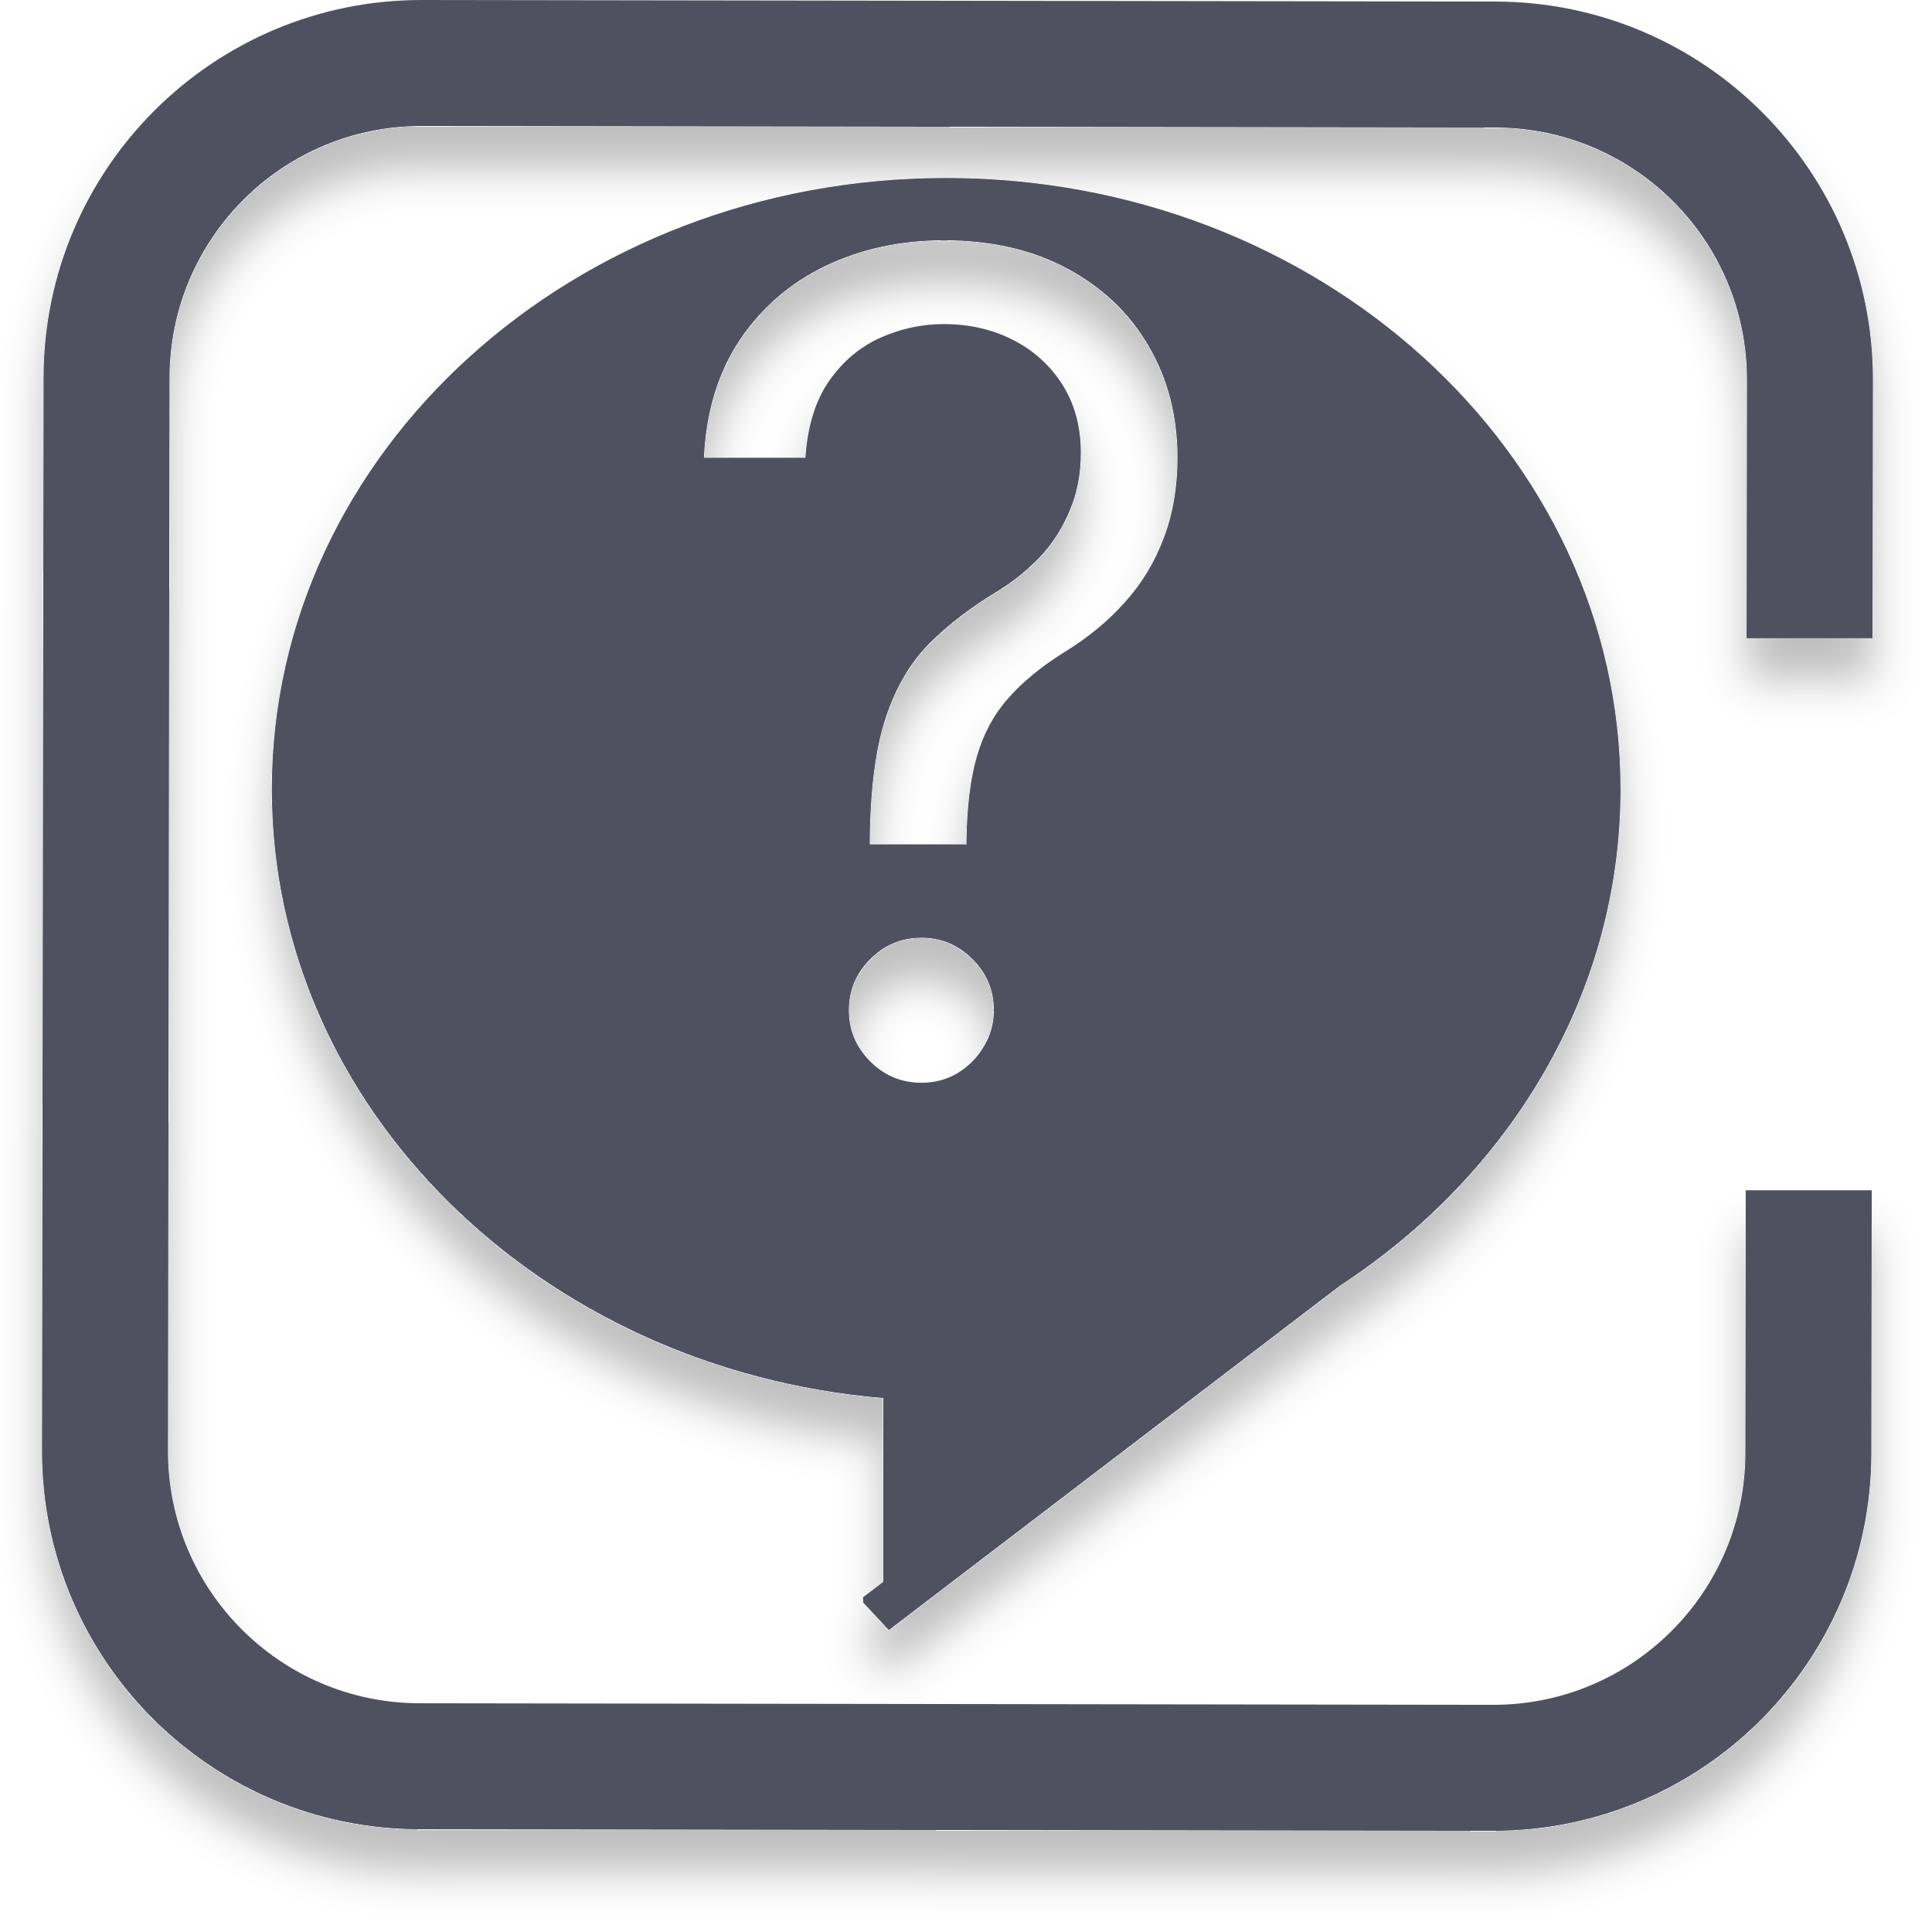
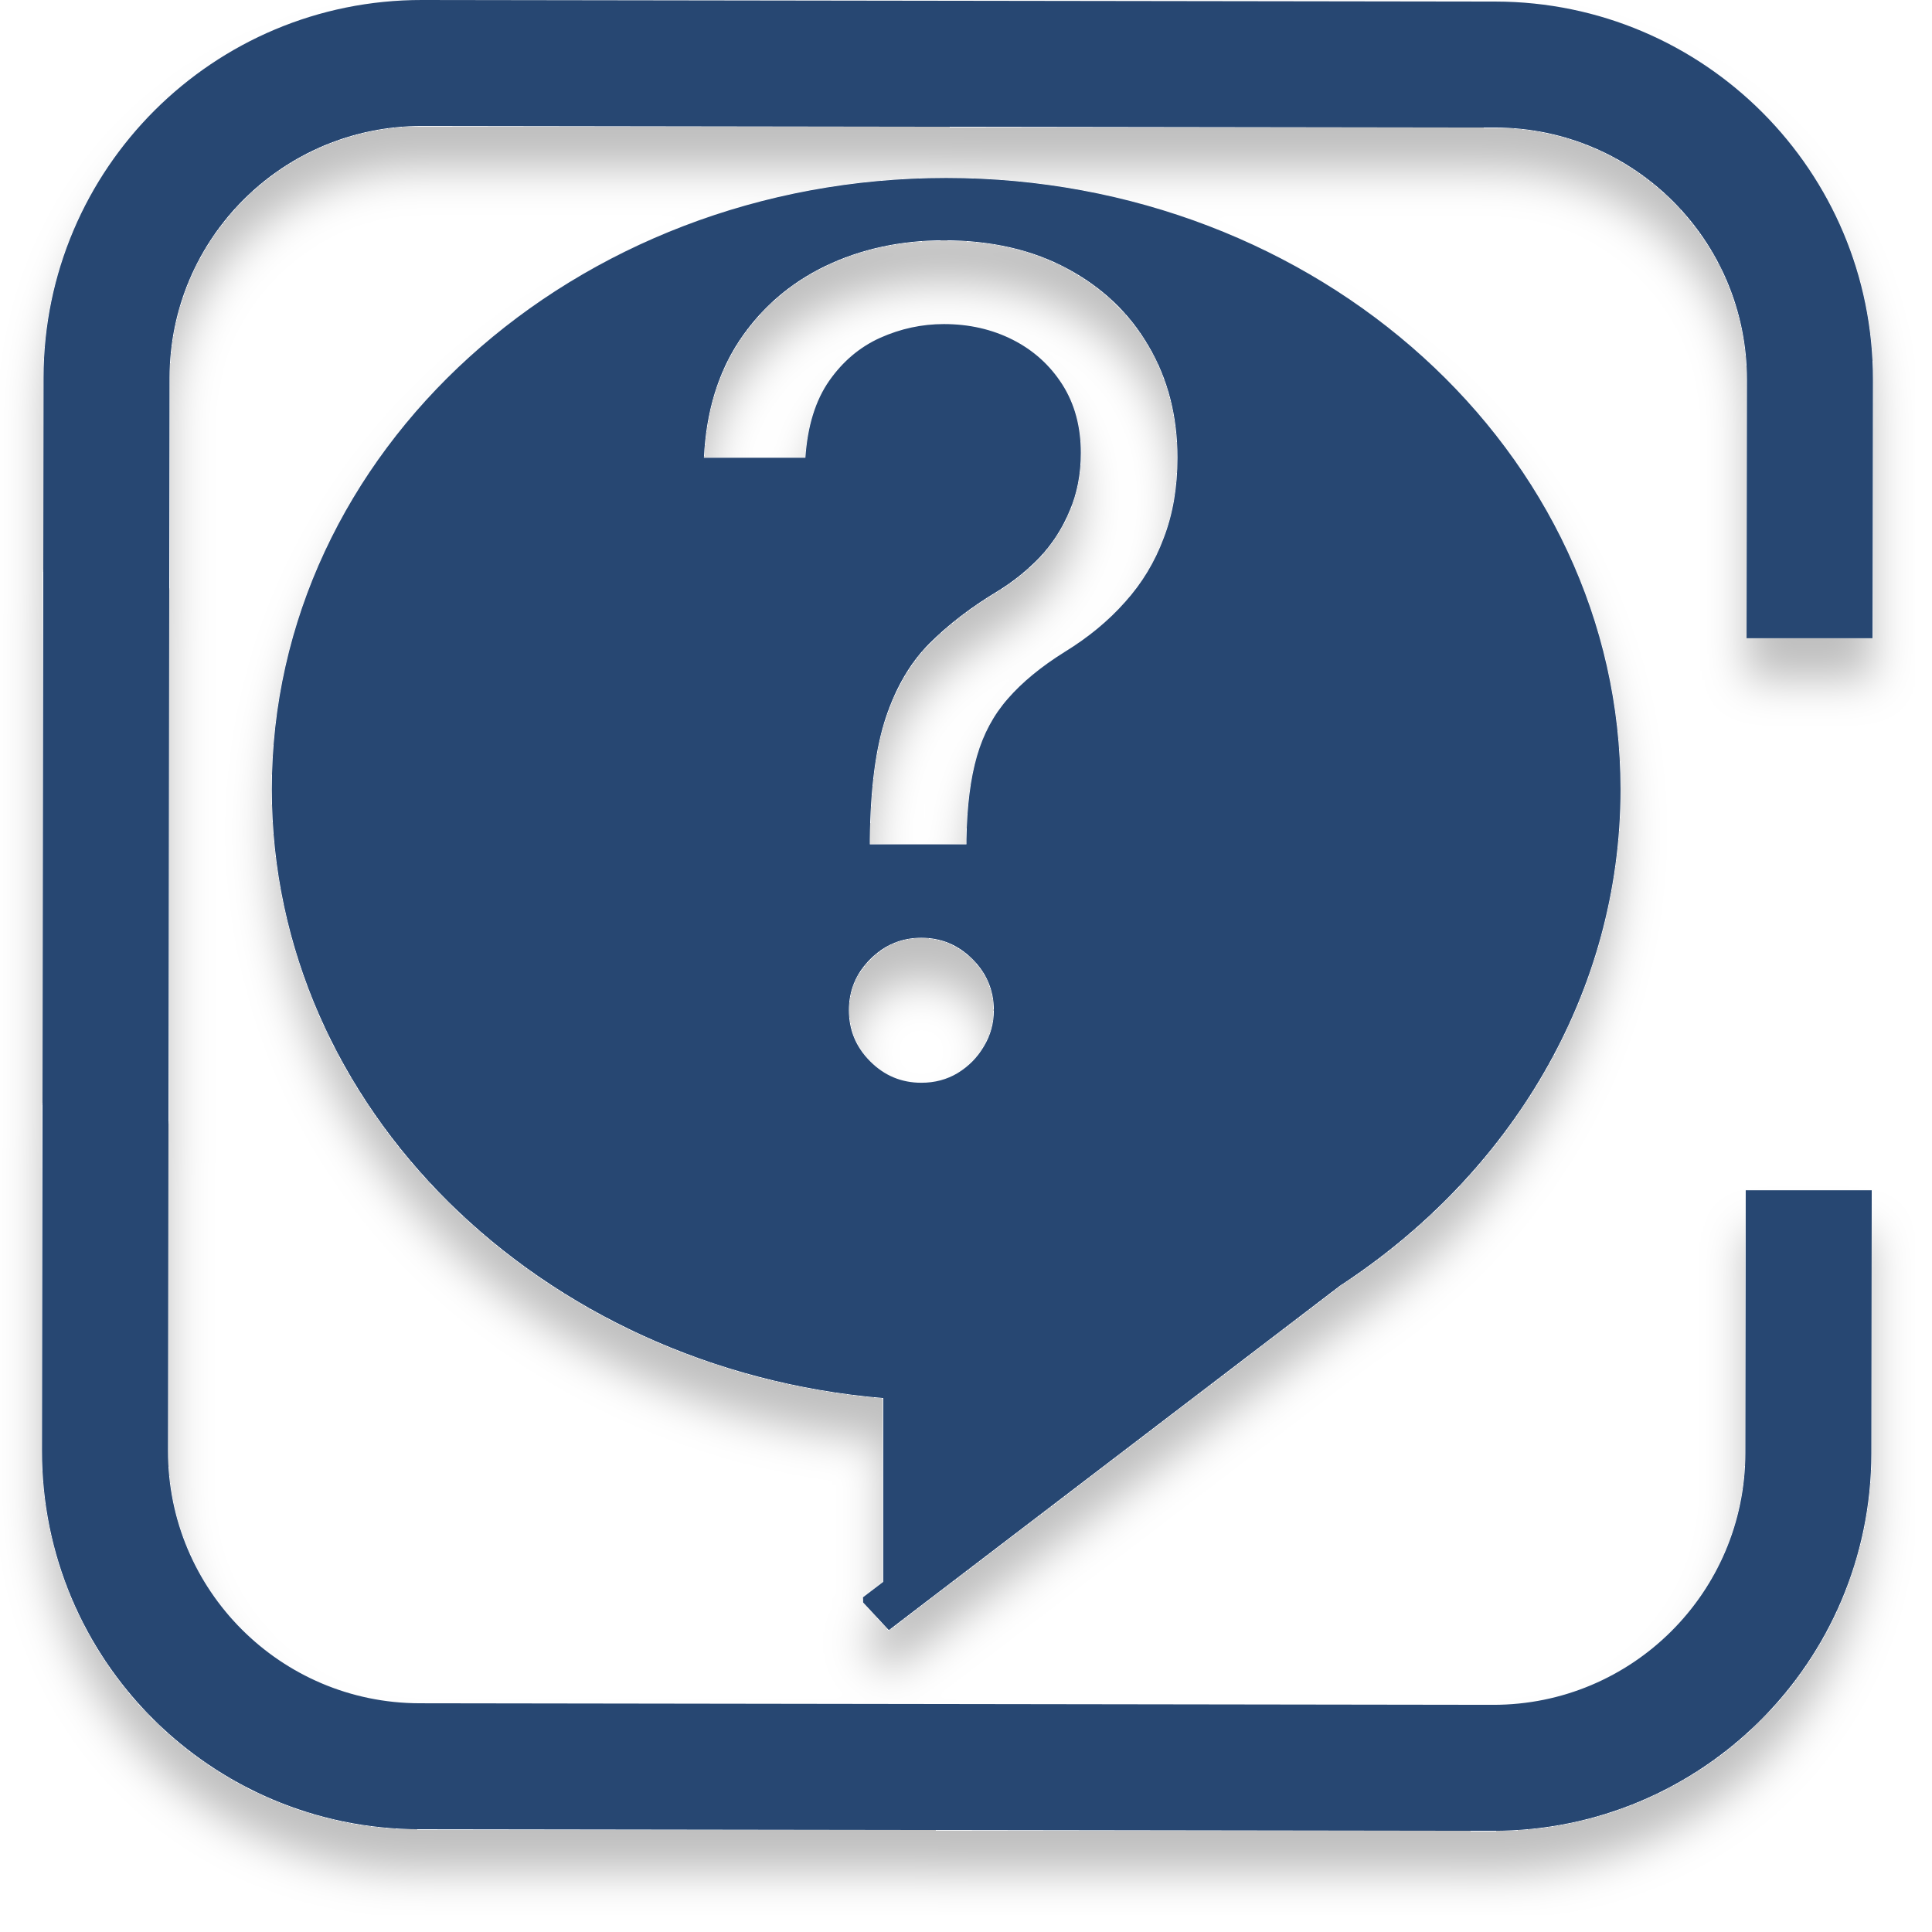
<svg xmlns="http://www.w3.org/2000/svg" width="46" height="46" viewBox="0 0 46 46" fill="none">
  <g filter="url(#filter0_d_6_86)">
-     <path fill-rule="evenodd" clip-rule="evenodd" d="M10.05 9.78223e-06L35.607 0.037C40.577 0.045 44.601 4.08 44.594 9.05L44.585 15.196H41.585L41.594 9.046C41.598 5.732 38.916 3.042 35.602 3.037L10.046 3C6.732 2.995 4.042 5.678 4.037 8.991L4 34.545C3.995 37.859 6.678 40.549 9.991 40.554L35.547 40.591C38.861 40.596 41.551 37.913 41.556 34.6L41.565 28.34H44.565L44.556 34.604C44.549 39.575 40.514 43.598 35.543 43.591L9.987 43.554C5.016 43.546 0.993 39.511 1 34.541L1.037 8.987C1.045 4.016 5.08 -0.007 10.05 9.78223e-06ZM31.911 30.608C35.953 27.964 38.584 23.658 38.584 18.794C38.584 10.754 31.396 4.237 22.528 4.237C13.661 4.237 6.472 10.754 6.472 18.794C6.472 26.375 12.864 32.603 21.029 33.288V37.663L20.547 38.031C20.551 38.078 20.551 38.12 20.55 38.153L21.163 38.813L31.911 30.608ZM20.71 20.104V19.989C20.723 18.768 20.851 17.797 21.094 17.074C21.337 16.352 21.682 15.767 22.129 15.32C22.577 14.872 23.114 14.46 23.74 14.083C24.117 13.853 24.456 13.581 24.756 13.268C25.057 12.948 25.293 12.581 25.466 12.165C25.645 11.75 25.734 11.289 25.734 10.784C25.734 10.158 25.587 9.615 25.293 9.154C24.999 8.694 24.606 8.34 24.114 8.09C23.622 7.841 23.075 7.716 22.474 7.716C21.95 7.716 21.445 7.825 20.959 8.042C20.474 8.26 20.068 8.602 19.742 9.068C19.416 9.535 19.227 10.145 19.176 10.899H16.76C16.811 9.813 17.092 8.883 17.604 8.109C18.121 7.336 18.802 6.745 19.646 6.336C20.496 5.927 21.439 5.722 22.474 5.722C23.599 5.722 24.577 5.946 25.408 6.393C26.246 6.841 26.891 7.454 27.345 8.234C27.805 9.014 28.035 9.902 28.035 10.899C28.035 11.603 27.927 12.239 27.709 12.807C27.498 13.376 27.192 13.885 26.789 14.332C26.393 14.78 25.913 15.176 25.351 15.521C24.788 15.873 24.338 16.243 23.999 16.633C23.66 17.017 23.414 17.474 23.261 18.004C23.107 18.535 23.024 19.196 23.011 19.989V20.104H20.71ZM21.937 25.78C21.464 25.78 21.058 25.611 20.72 25.272C20.381 24.933 20.212 24.527 20.212 24.054C20.212 23.581 20.381 23.175 20.72 22.837C21.058 22.498 21.464 22.328 21.937 22.328C22.41 22.328 22.816 22.498 23.155 22.837C23.494 23.175 23.663 23.581 23.663 24.054C23.663 24.368 23.583 24.655 23.424 24.917C23.27 25.179 23.062 25.39 22.8 25.55C22.545 25.703 22.257 25.78 21.937 25.78Z" fill="#505160" />
+     <path fill-rule="evenodd" clip-rule="evenodd" d="M10.05 9.78223e-06L35.607 0.037C40.577 0.045 44.601 4.08 44.594 9.05L44.585 15.196H41.585L41.594 9.046C41.598 5.732 38.916 3.042 35.602 3.037L10.046 3C6.732 2.995 4.042 5.678 4.037 8.991L4 34.545C3.995 37.859 6.678 40.549 9.991 40.554L35.547 40.591C38.861 40.596 41.551 37.913 41.556 34.6L41.565 28.34H44.565L44.556 34.604C44.549 39.575 40.514 43.598 35.543 43.591L9.987 43.554C5.016 43.546 0.993 39.511 1 34.541L1.037 8.987C1.045 4.016 5.08 -0.007 10.05 9.78223e-06ZM31.911 30.608C35.953 27.964 38.584 23.658 38.584 18.794C38.584 10.754 31.396 4.237 22.528 4.237C13.661 4.237 6.472 10.754 6.472 18.794C6.472 26.375 12.864 32.603 21.029 33.288V37.663L20.547 38.031C20.551 38.078 20.551 38.12 20.55 38.153L21.163 38.813L31.911 30.608ZM20.71 20.104V19.989C20.723 18.768 20.851 17.797 21.094 17.074C21.337 16.352 21.682 15.767 22.129 15.32C22.577 14.872 23.114 14.46 23.74 14.083C24.117 13.853 24.456 13.581 24.756 13.268C25.057 12.948 25.293 12.581 25.466 12.165C25.645 11.75 25.734 11.289 25.734 10.784C25.734 10.158 25.587 9.615 25.293 9.154C24.999 8.694 24.606 8.34 24.114 8.09C23.622 7.841 23.075 7.716 22.474 7.716C21.95 7.716 21.445 7.825 20.959 8.042C20.474 8.26 20.068 8.602 19.742 9.068C19.416 9.535 19.227 10.145 19.176 10.899H16.76C16.811 9.813 17.092 8.883 17.604 8.109C18.121 7.336 18.802 6.745 19.646 6.336C20.496 5.927 21.439 5.722 22.474 5.722C23.599 5.722 24.577 5.946 25.408 6.393C26.246 6.841 26.891 7.454 27.345 8.234C27.805 9.014 28.035 9.902 28.035 10.899C28.035 11.603 27.927 12.239 27.709 12.807C27.498 13.376 27.192 13.885 26.789 14.332C26.393 14.78 25.913 15.176 25.351 15.521C24.788 15.873 24.338 16.243 23.999 16.633C23.66 17.017 23.414 17.474 23.261 18.004C23.107 18.535 23.024 19.196 23.011 19.989V20.104H20.71ZM21.937 25.78C21.464 25.78 21.058 25.611 20.72 25.272C20.381 24.933 20.212 24.527 20.212 24.054C20.212 23.581 20.381 23.175 20.72 22.837C21.058 22.498 21.464 22.328 21.937 22.328C22.41 22.328 22.816 22.498 23.155 22.837C23.494 23.175 23.663 23.581 23.663 24.054C23.663 24.368 23.583 24.655 23.424 24.917C23.27 25.179 23.062 25.39 22.8 25.55C22.545 25.703 22.257 25.78 21.937 25.78Z" fill="#274772" />
  </g>
  <defs>
    <filter id="filter0_d_6_86" x="0" y="0" width="45.594" height="45.591" filterUnits="userSpaceOnUse" color-interpolation-filters="sRGB">
      <feFlood flood-opacity="0" result="BackgroundImageFix" />
      <feColorMatrix in="SourceAlpha" type="matrix" values="0 0 0 0 0 0 0 0 0 0 0 0 0 0 0 0 0 0 127 0" result="hardAlpha" />
      <feOffset dy="1" />
      <feGaussianBlur stdDeviation="0.5" />
      <feComposite in2="hardAlpha" operator="out" />
      <feColorMatrix type="matrix" values="0 0 0 0 0 0 0 0 0 0 0 0 0 0 0 0 0 0 0.25 0" />
      <feBlend mode="normal" in2="BackgroundImageFix" result="effect1_dropShadow_6_86" />
      <feBlend mode="normal" in="SourceGraphic" in2="effect1_dropShadow_6_86" result="shape" />
    </filter>
  </defs>
</svg>
